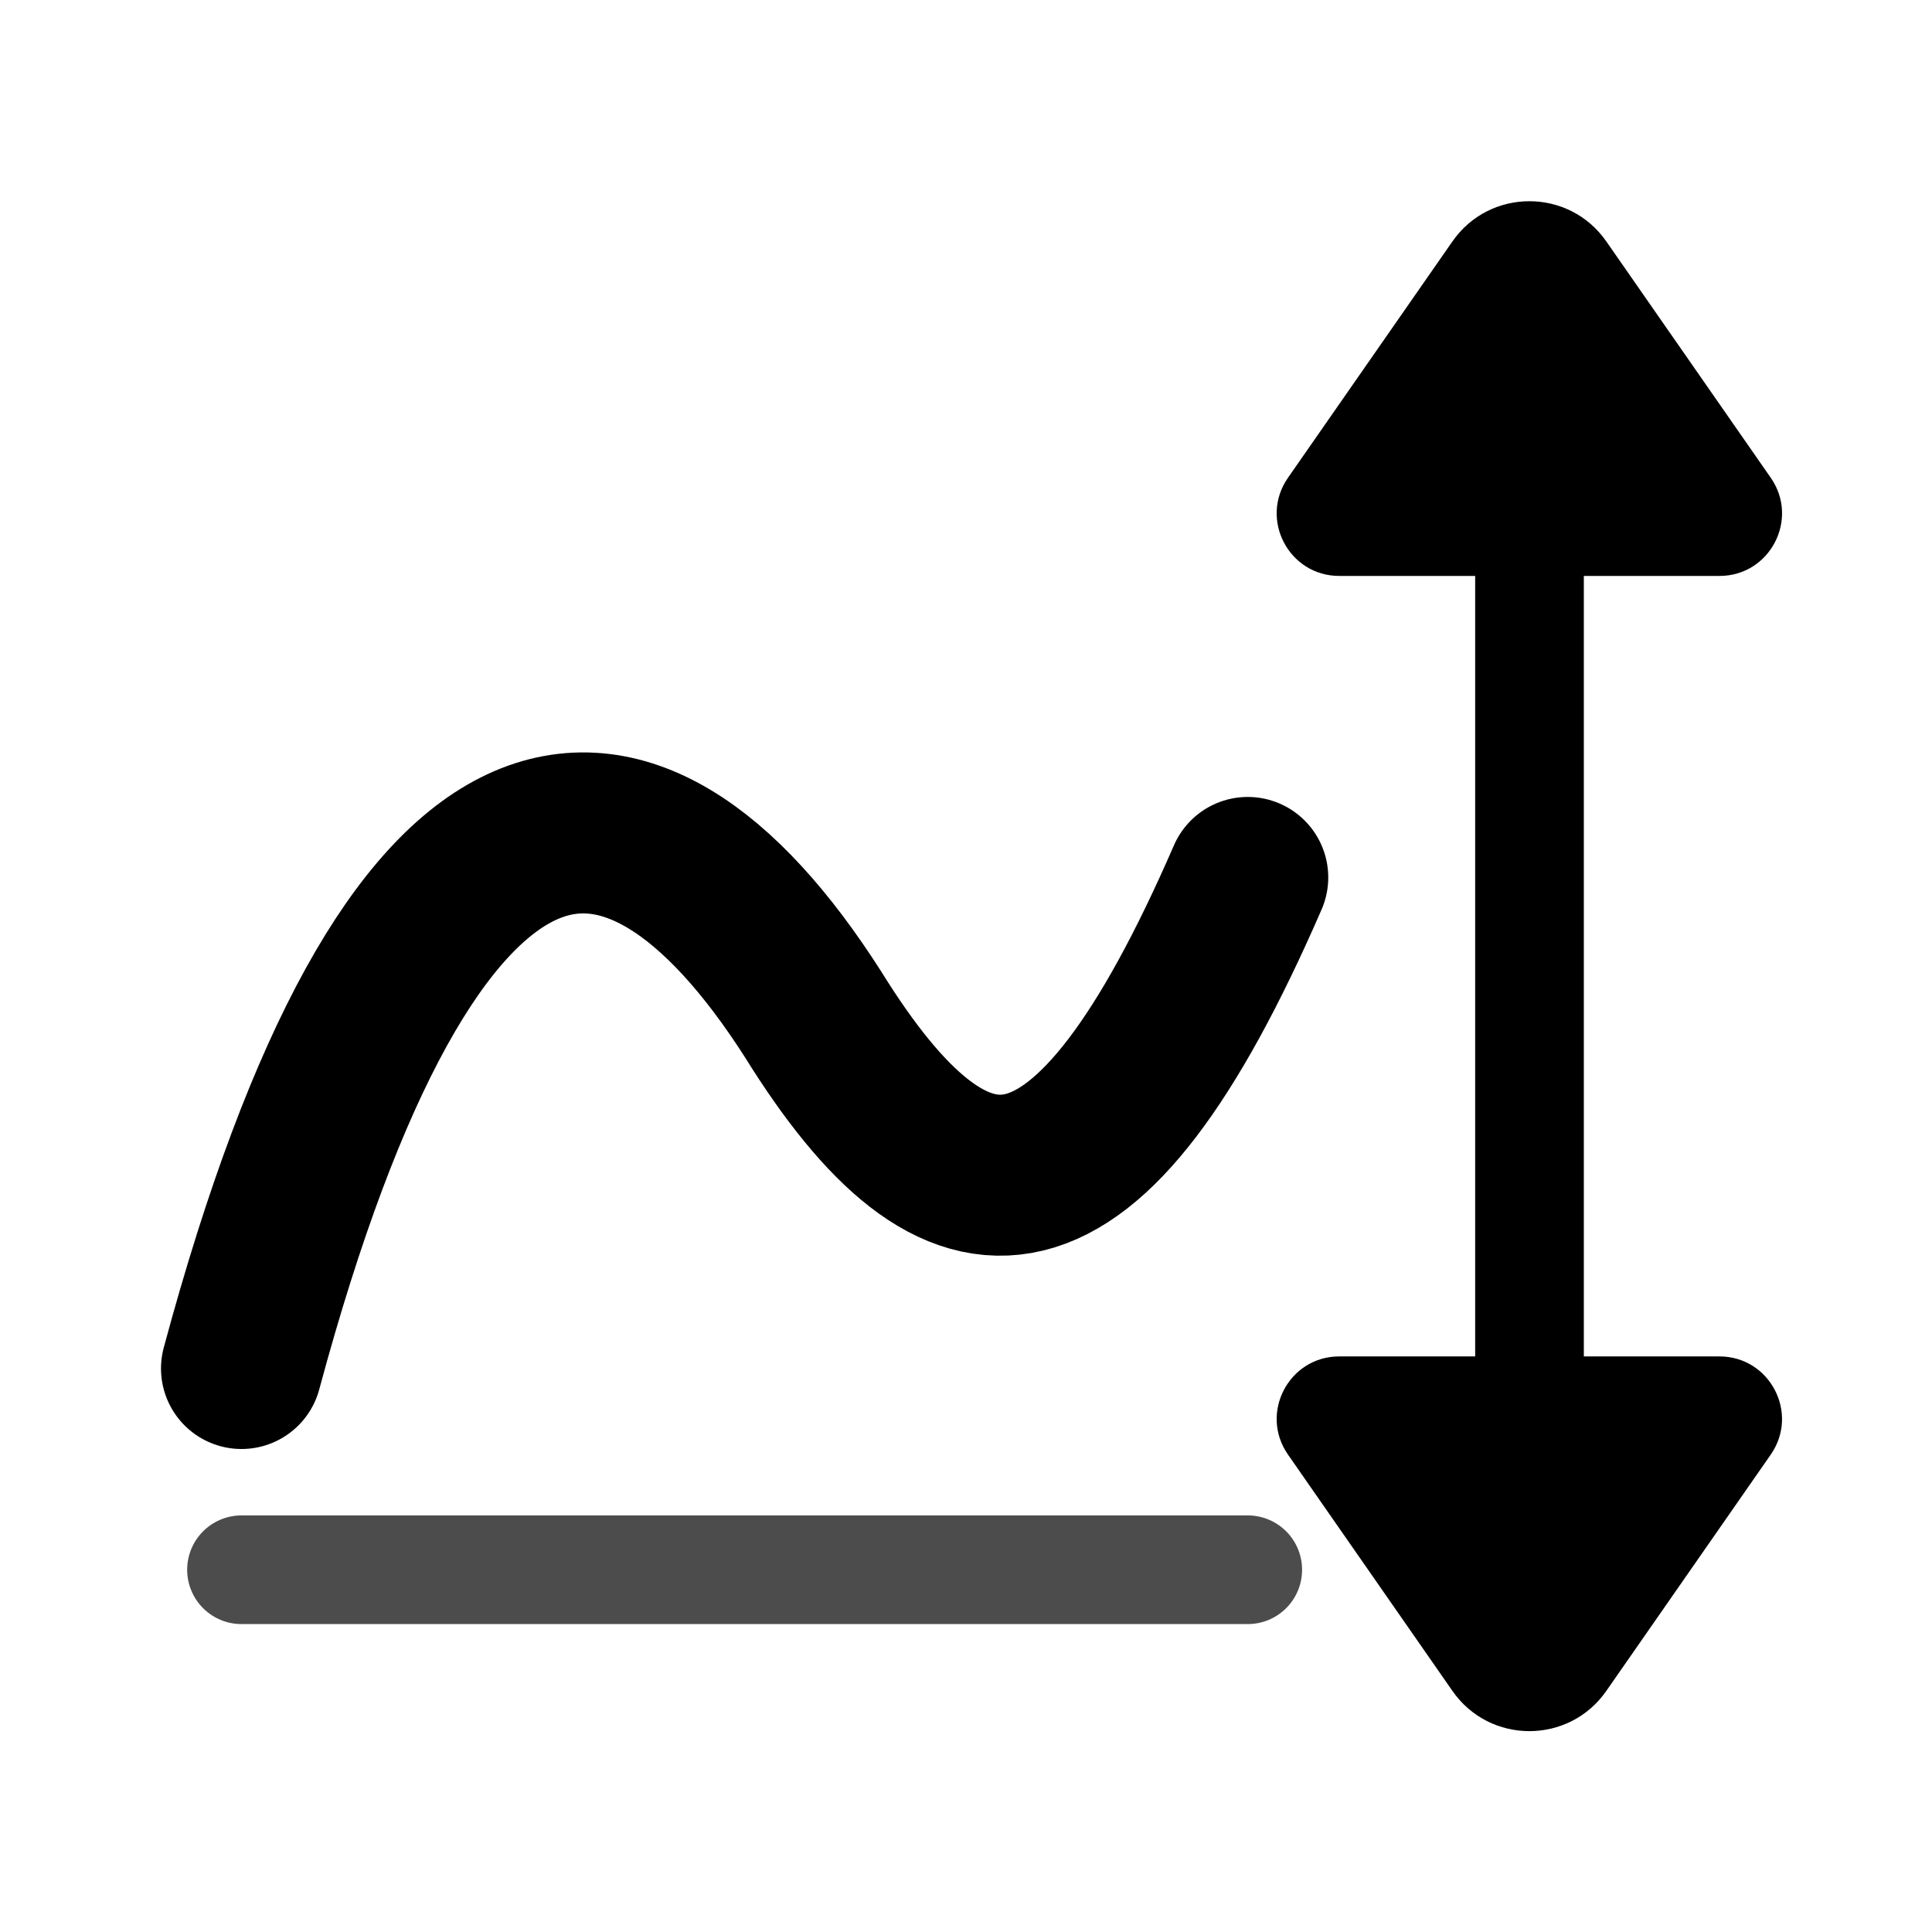
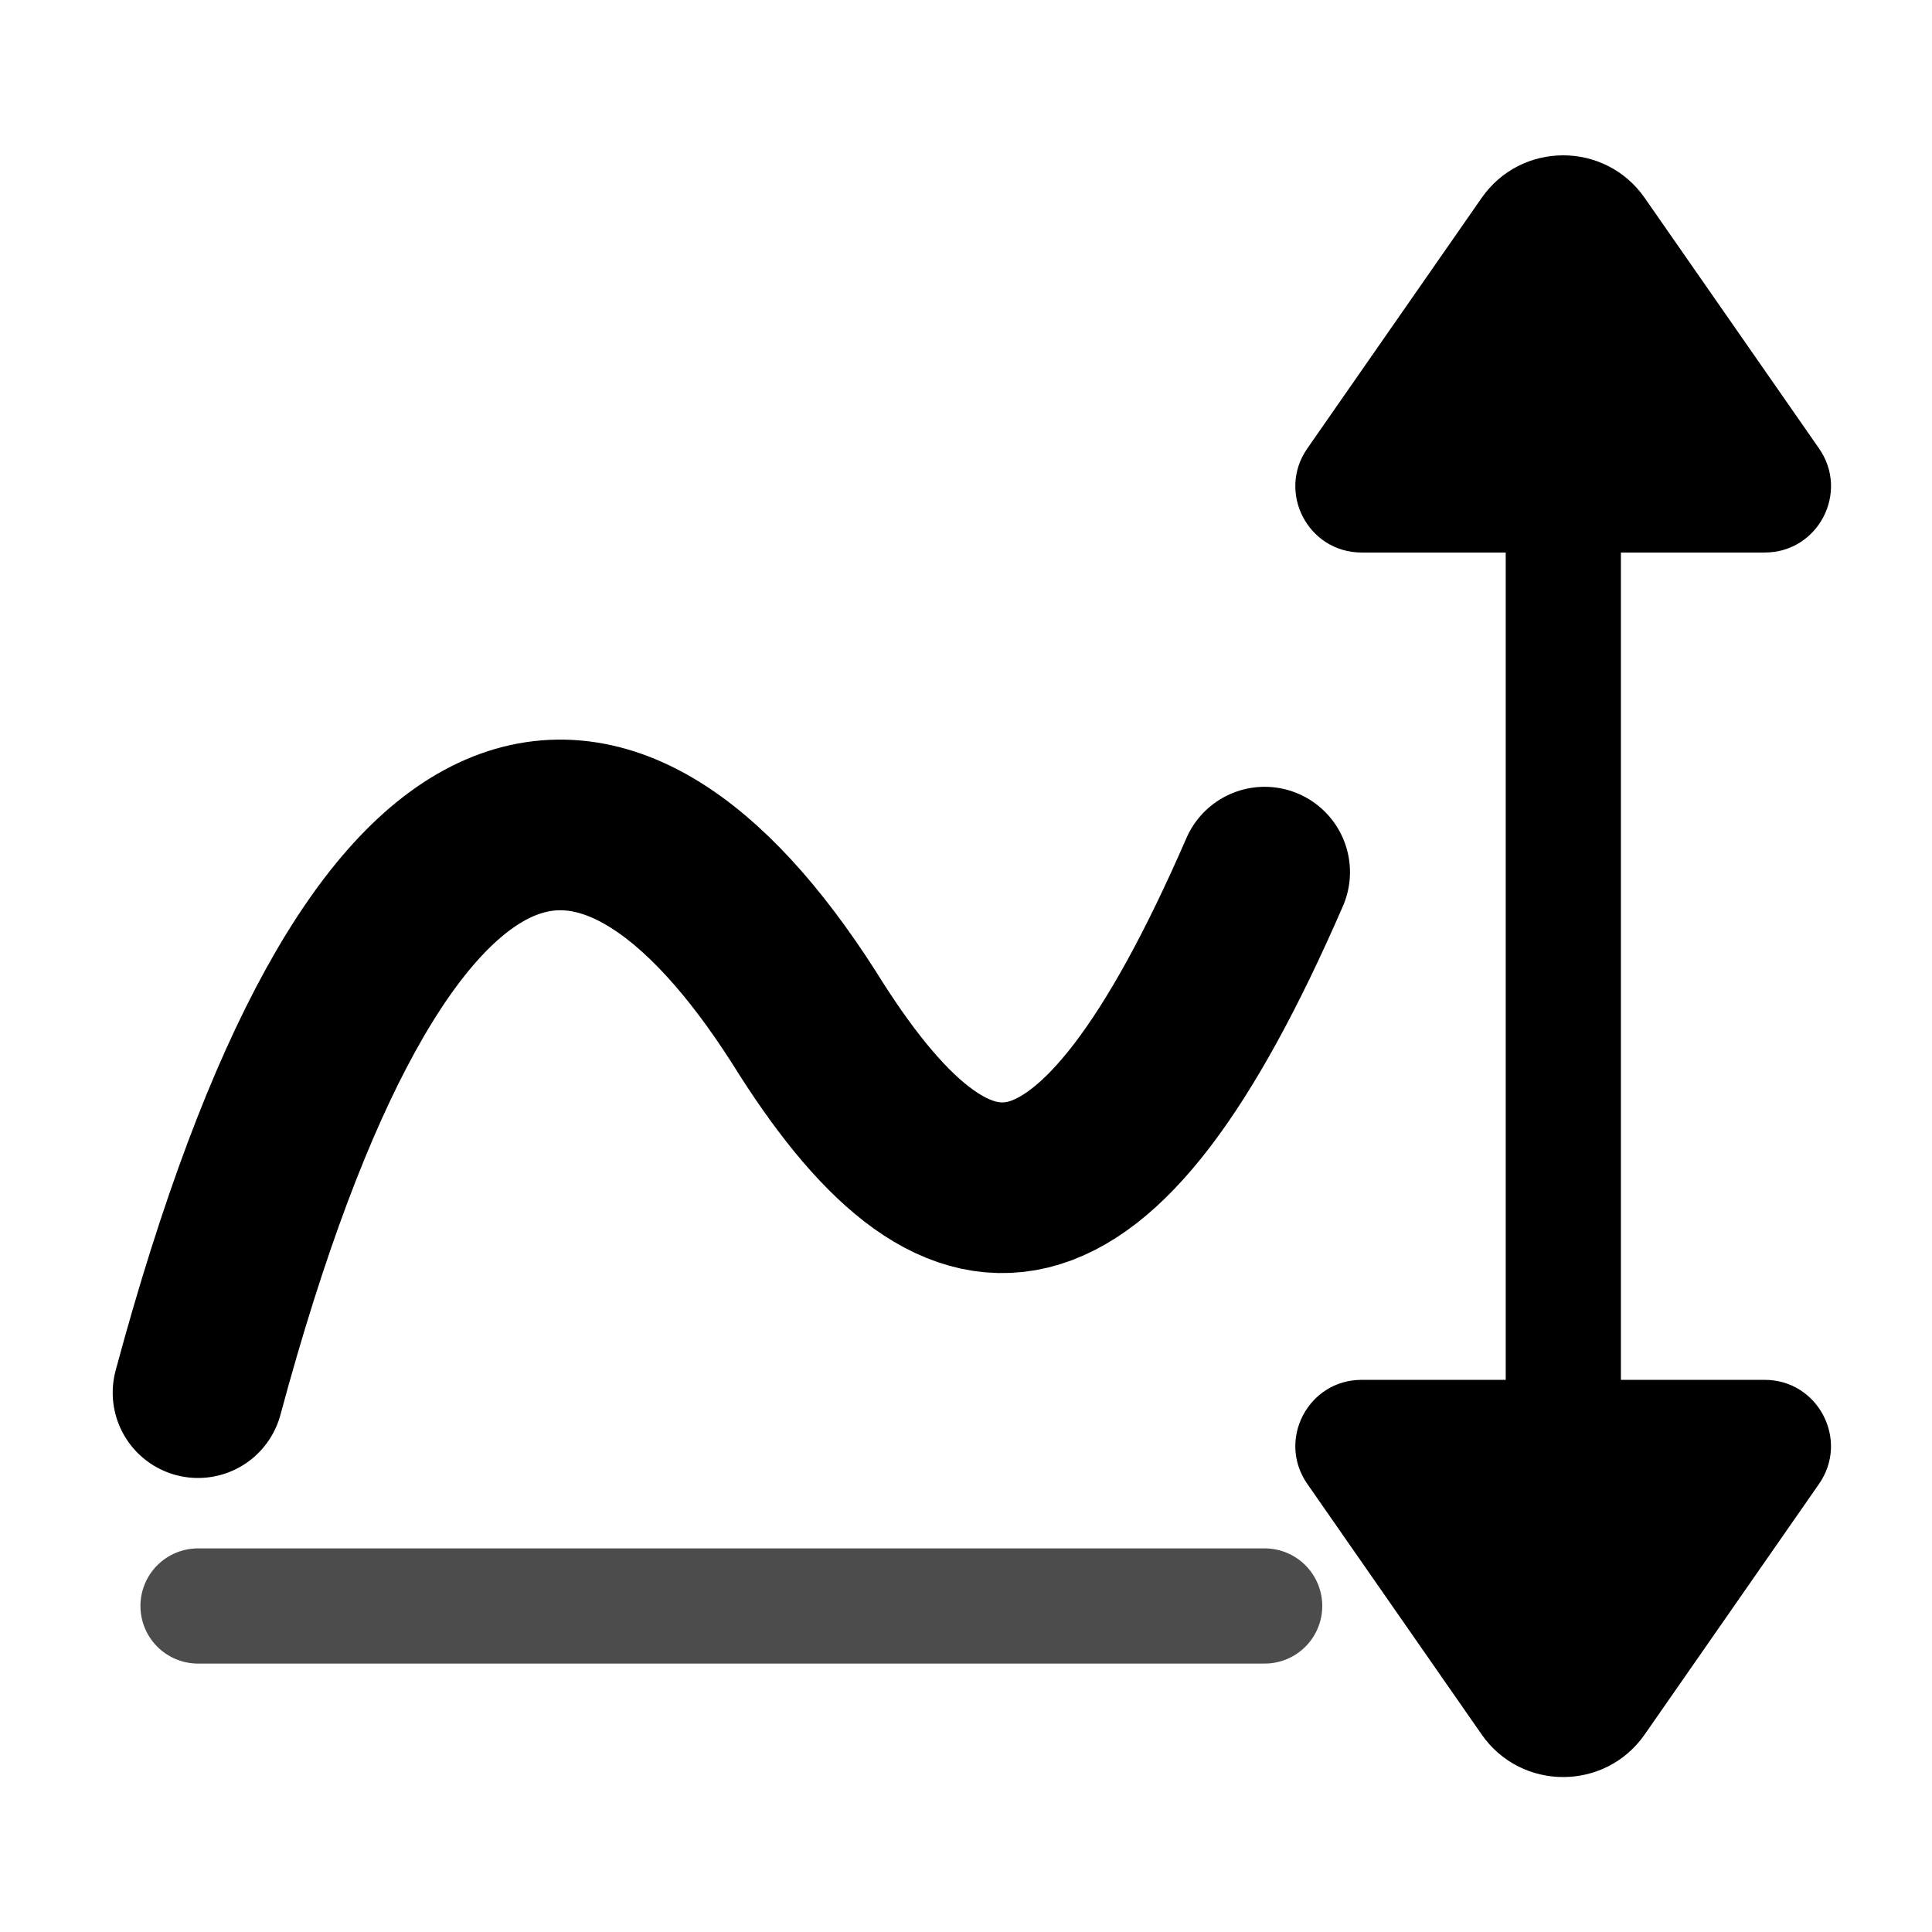
<svg xmlns="http://www.w3.org/2000/svg" width="24" height="24" viewBox="0 0 24 24">
-   <path d="M3 17C5.1 9.2 7.8 9 10.1 12.6c1.8 2.9 3.4 2.9 5.4-1.7" fill="none" stroke="#000" stroke-linecap="round" stroke-linejoin="round" stroke-width="2" />
-   <path d="M3 19.5h12.5" fill="none" stroke="#000" stroke-linecap="round" stroke-linejoin="round" stroke-width="1.35" opacity=".7" />
-   <path d="M19 6.5v11" fill="none" stroke="#000" stroke-linecap="round" stroke-width="1.35" />
-   <path d="M4.957 10.998c-.808 0-1.282-.908-.821-1.571l2.633-3.784c.597-.858 1.866-.858 2.463 0l2.633 3.784c.461.663-.013 1.571-.821 1.571H4.957Z" transform="translate(12.79 -1.38) scale(.776)" />
-   <path d="M4.957 5c-.808 0-1.282.908-.821 1.571l2.633 3.784c.597.858 1.866.858 2.463 0l2.633-3.784C12.325 5.908 11.851 5 11.043 5H4.957Z" transform="translate(12.79 12.97) scale(.776)" />
+   <g transform="translate(12 12) scale(1.06) translate(-12 -12)">
+     <path d="M3 17C5.1 9.2 7.8 9 10.1 12.6c1.8 2.9 3.4 2.9 5.4-1.7" fill="none" stroke="#000" stroke-linecap="round" stroke-linejoin="round" stroke-width="2" />
+     <path d="M3 19.5h12.5" fill="none" stroke="#000" stroke-linecap="round" stroke-linejoin="round" stroke-width="1.35" opacity=".7" />
+     <path d="M19 6.5v11" fill="none" stroke="#000" stroke-linecap="round" stroke-width="1.35" />
+     <path d="M4.957 10.998c-.808 0-1.282-.908-.821-1.571l2.633-3.784c.597-.858 1.866-.858 2.463 0l2.633 3.784c.461.663-.013 1.571-.821 1.571H4.957Z" transform="translate(12.79 -1.38) scale(.776)" />
+     <path d="M4.957 5c-.808 0-1.282.908-.821 1.571l2.633 3.784c.597.858 1.866.858 2.463 0l2.633-3.784C12.325 5.908 11.851 5 11.043 5H4.957Z" transform="translate(12.79 12.97) scale(.776)" />
+   </g>
</svg>
